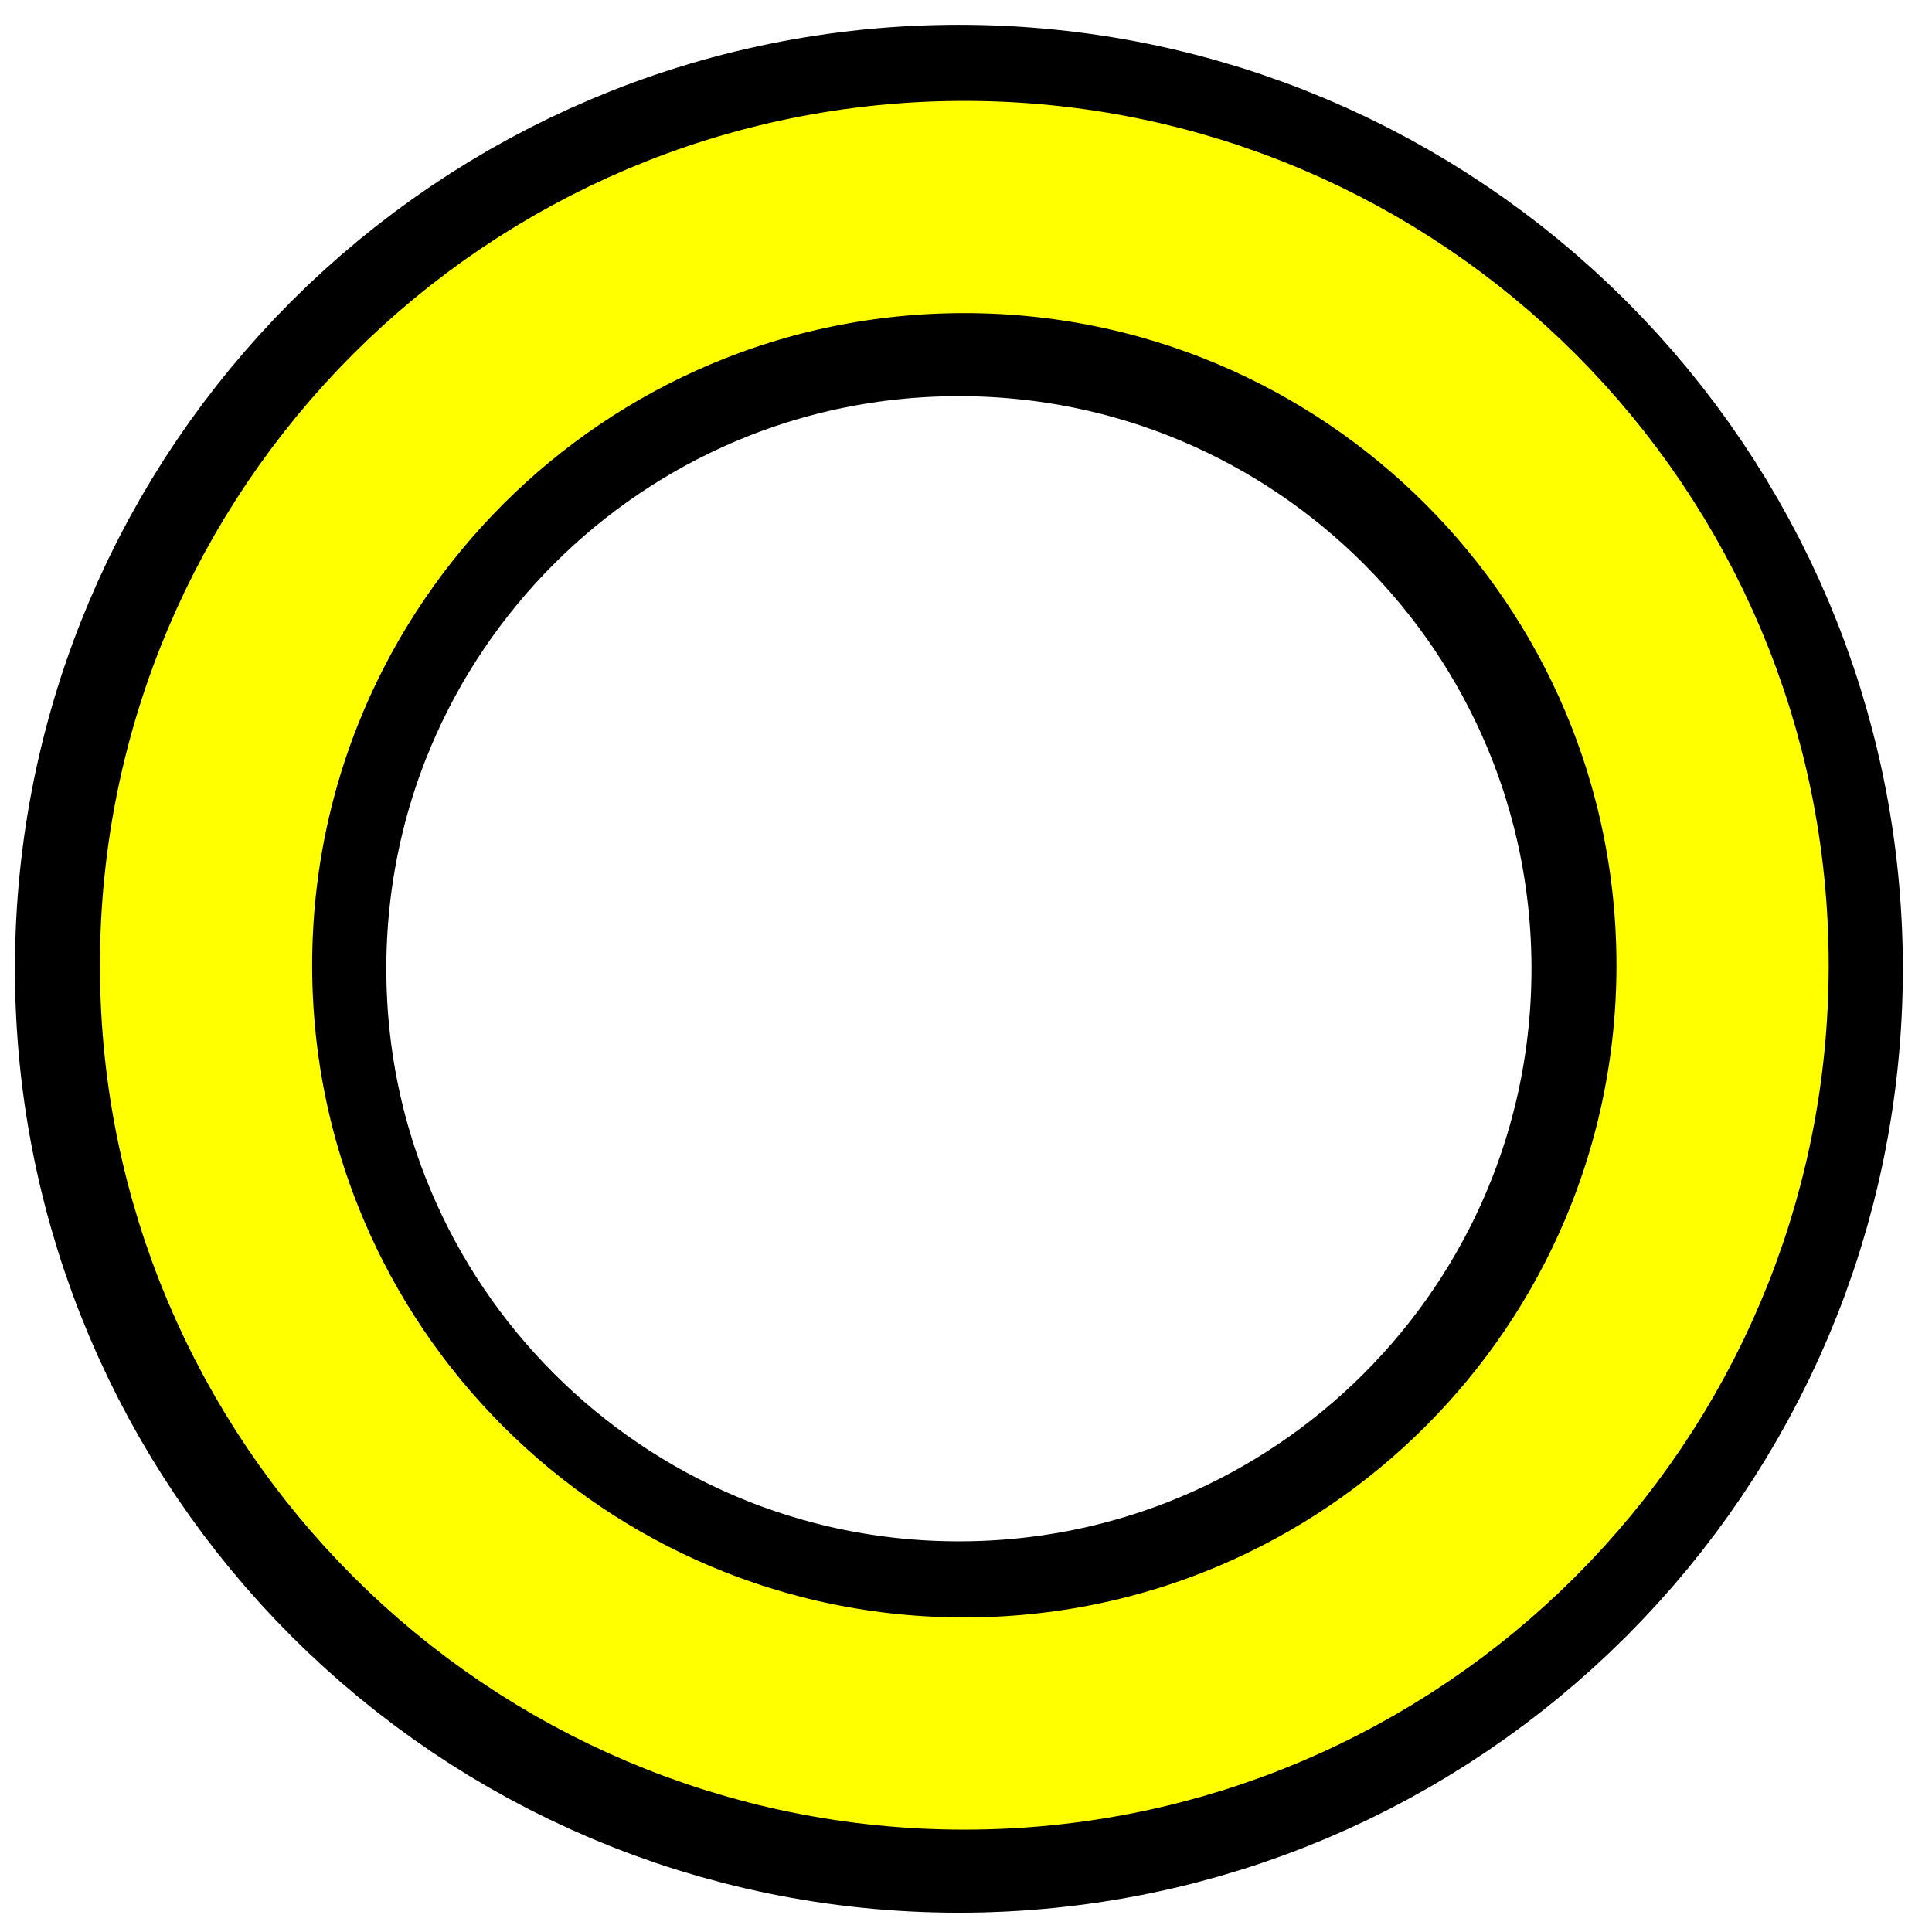
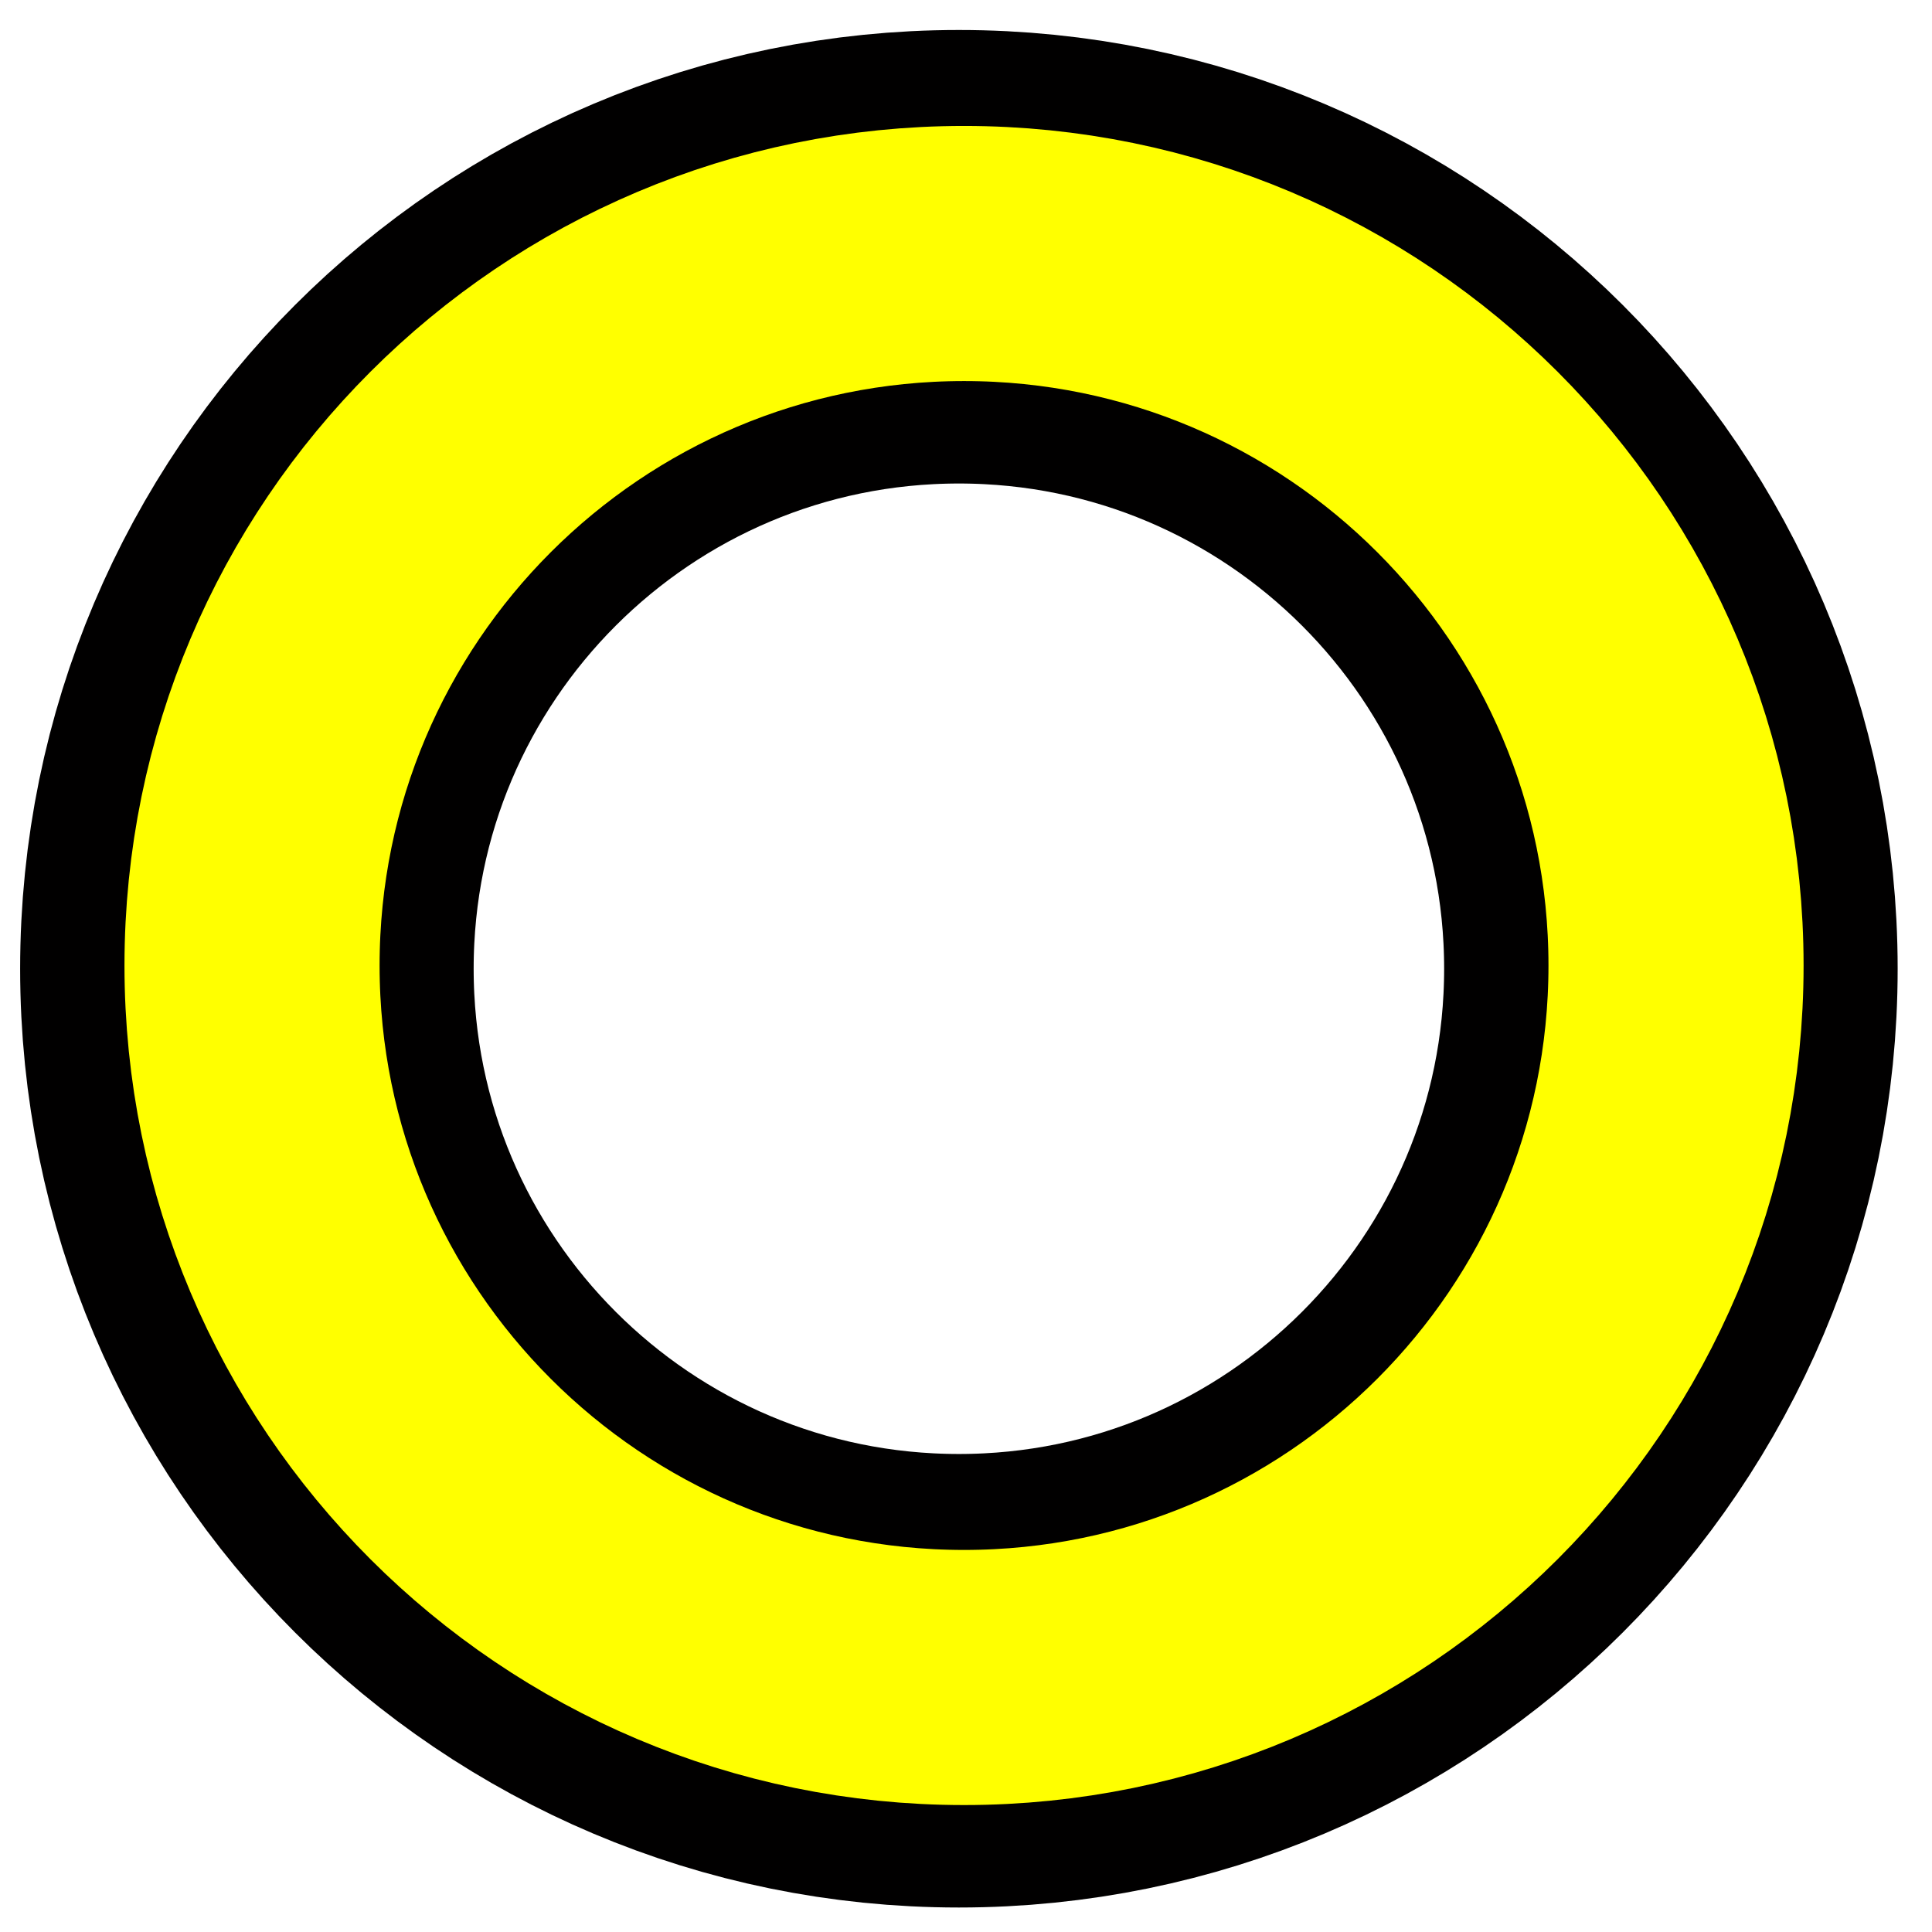
<svg xmlns="http://www.w3.org/2000/svg" width="128" height="128" viewBox="0 0 33.867 33.867" version="1.1" id="svg821">
  <defs id="defs815">
    </defs>
  <g id="layer1" transform="translate(0,-263.1333)">
-     <circle style="fill:none;fill-opacity:1;stroke:#010000;stroke-width:6.51;stroke-linecap:square;stroke-linejoin:round;stroke-miterlimit:4;stroke-dasharray:none;stroke-dashoffset:0;stroke-opacity:1" id="path5166-3" cx="16.809" cy="280.115" r="13.292" />
-     <circle style="opacity:1;fill:none;fill-opacity:1;stroke:#ffff00;stroke-width:3.72;stroke-linecap:square;stroke-linejoin:round;stroke-miterlimit:4;stroke-dasharray:none;stroke-dashoffset:0;stroke-opacity:1" id="path5166" cx="16.904" cy="280.054" r="13.292" />
+     <circle style="fill:none;fill-opacity:1;stroke:#010000;stroke-width:7.95;stroke-linecap:square;stroke-linejoin:round;stroke-miterlimit:4;stroke-dasharray:none;stroke-dashoffset:0;stroke-opacity:1" id="path5166-3" cx="16.809" cy="280.115" r="12.481" />
+     <circle style="opacity:1;fill:none;fill-opacity:1;stroke:#ffff00;stroke-width:4.472;stroke-linecap:square;stroke-linejoin:round;stroke-miterlimit:4;stroke-dasharray:none;stroke-dashoffset:0;stroke-opacity:1" id="path5166" cx="16.899" cy="280.058" r="12.481" />
  </g>
</svg>
